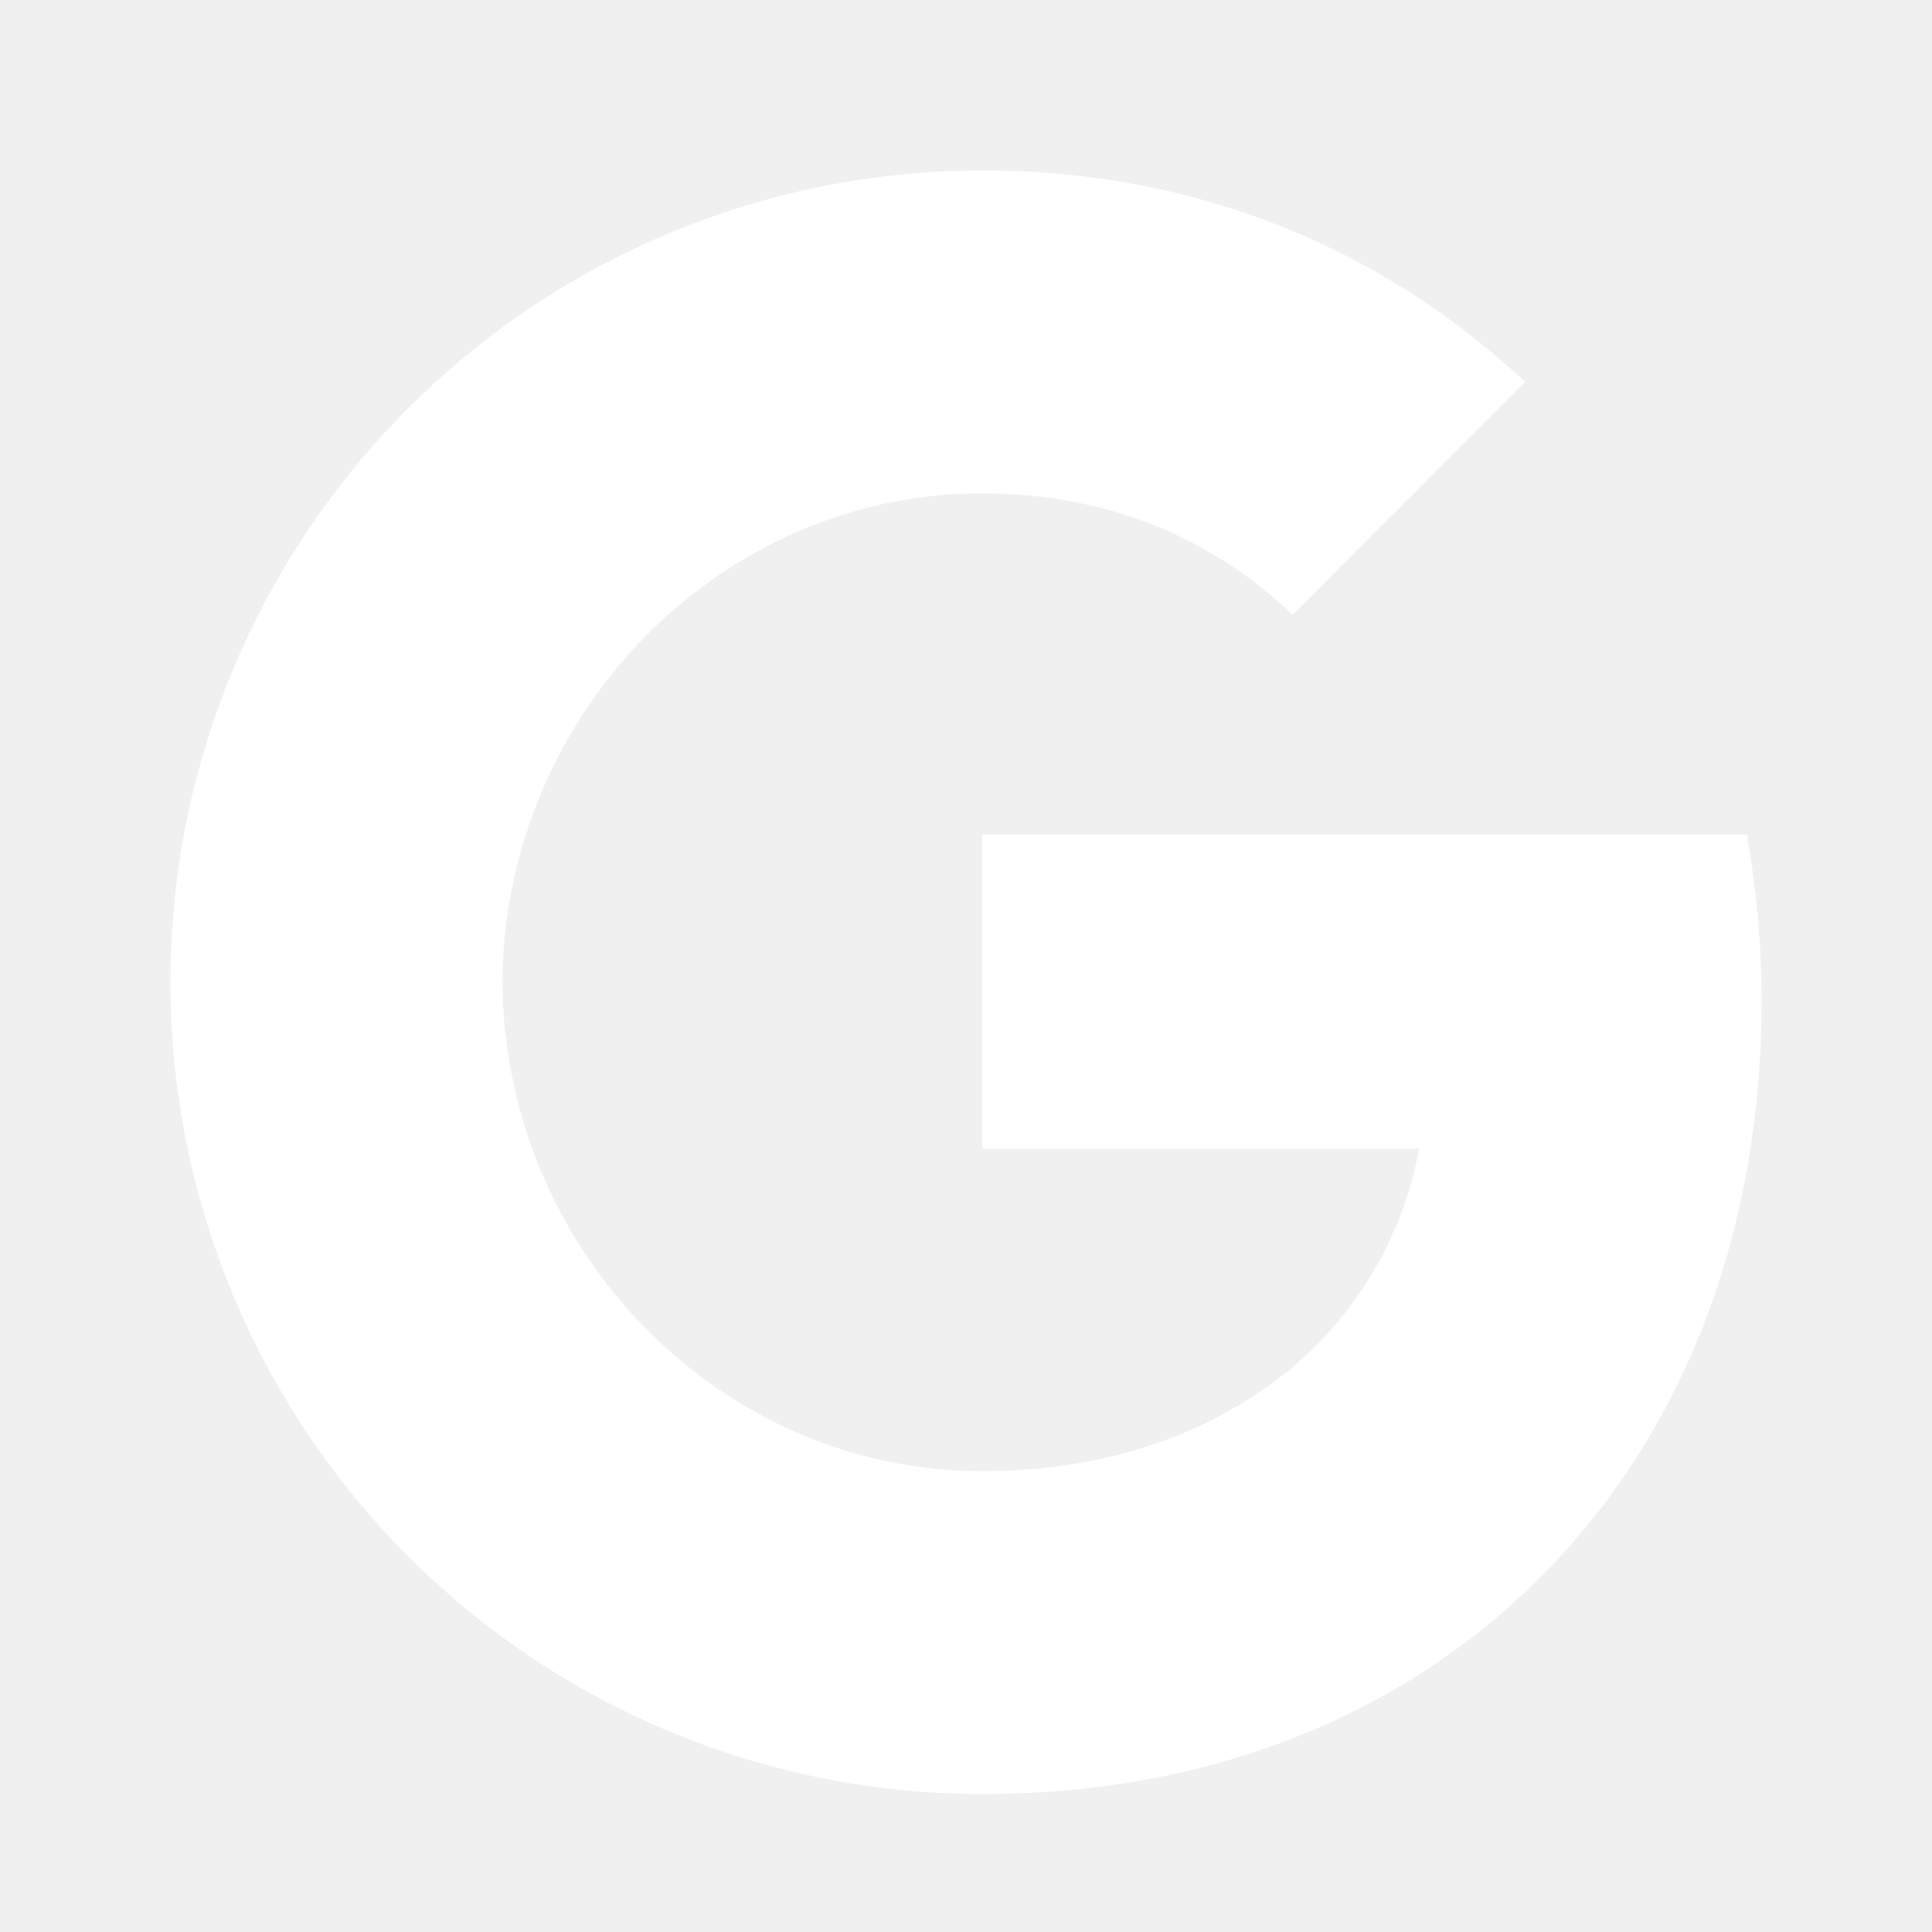
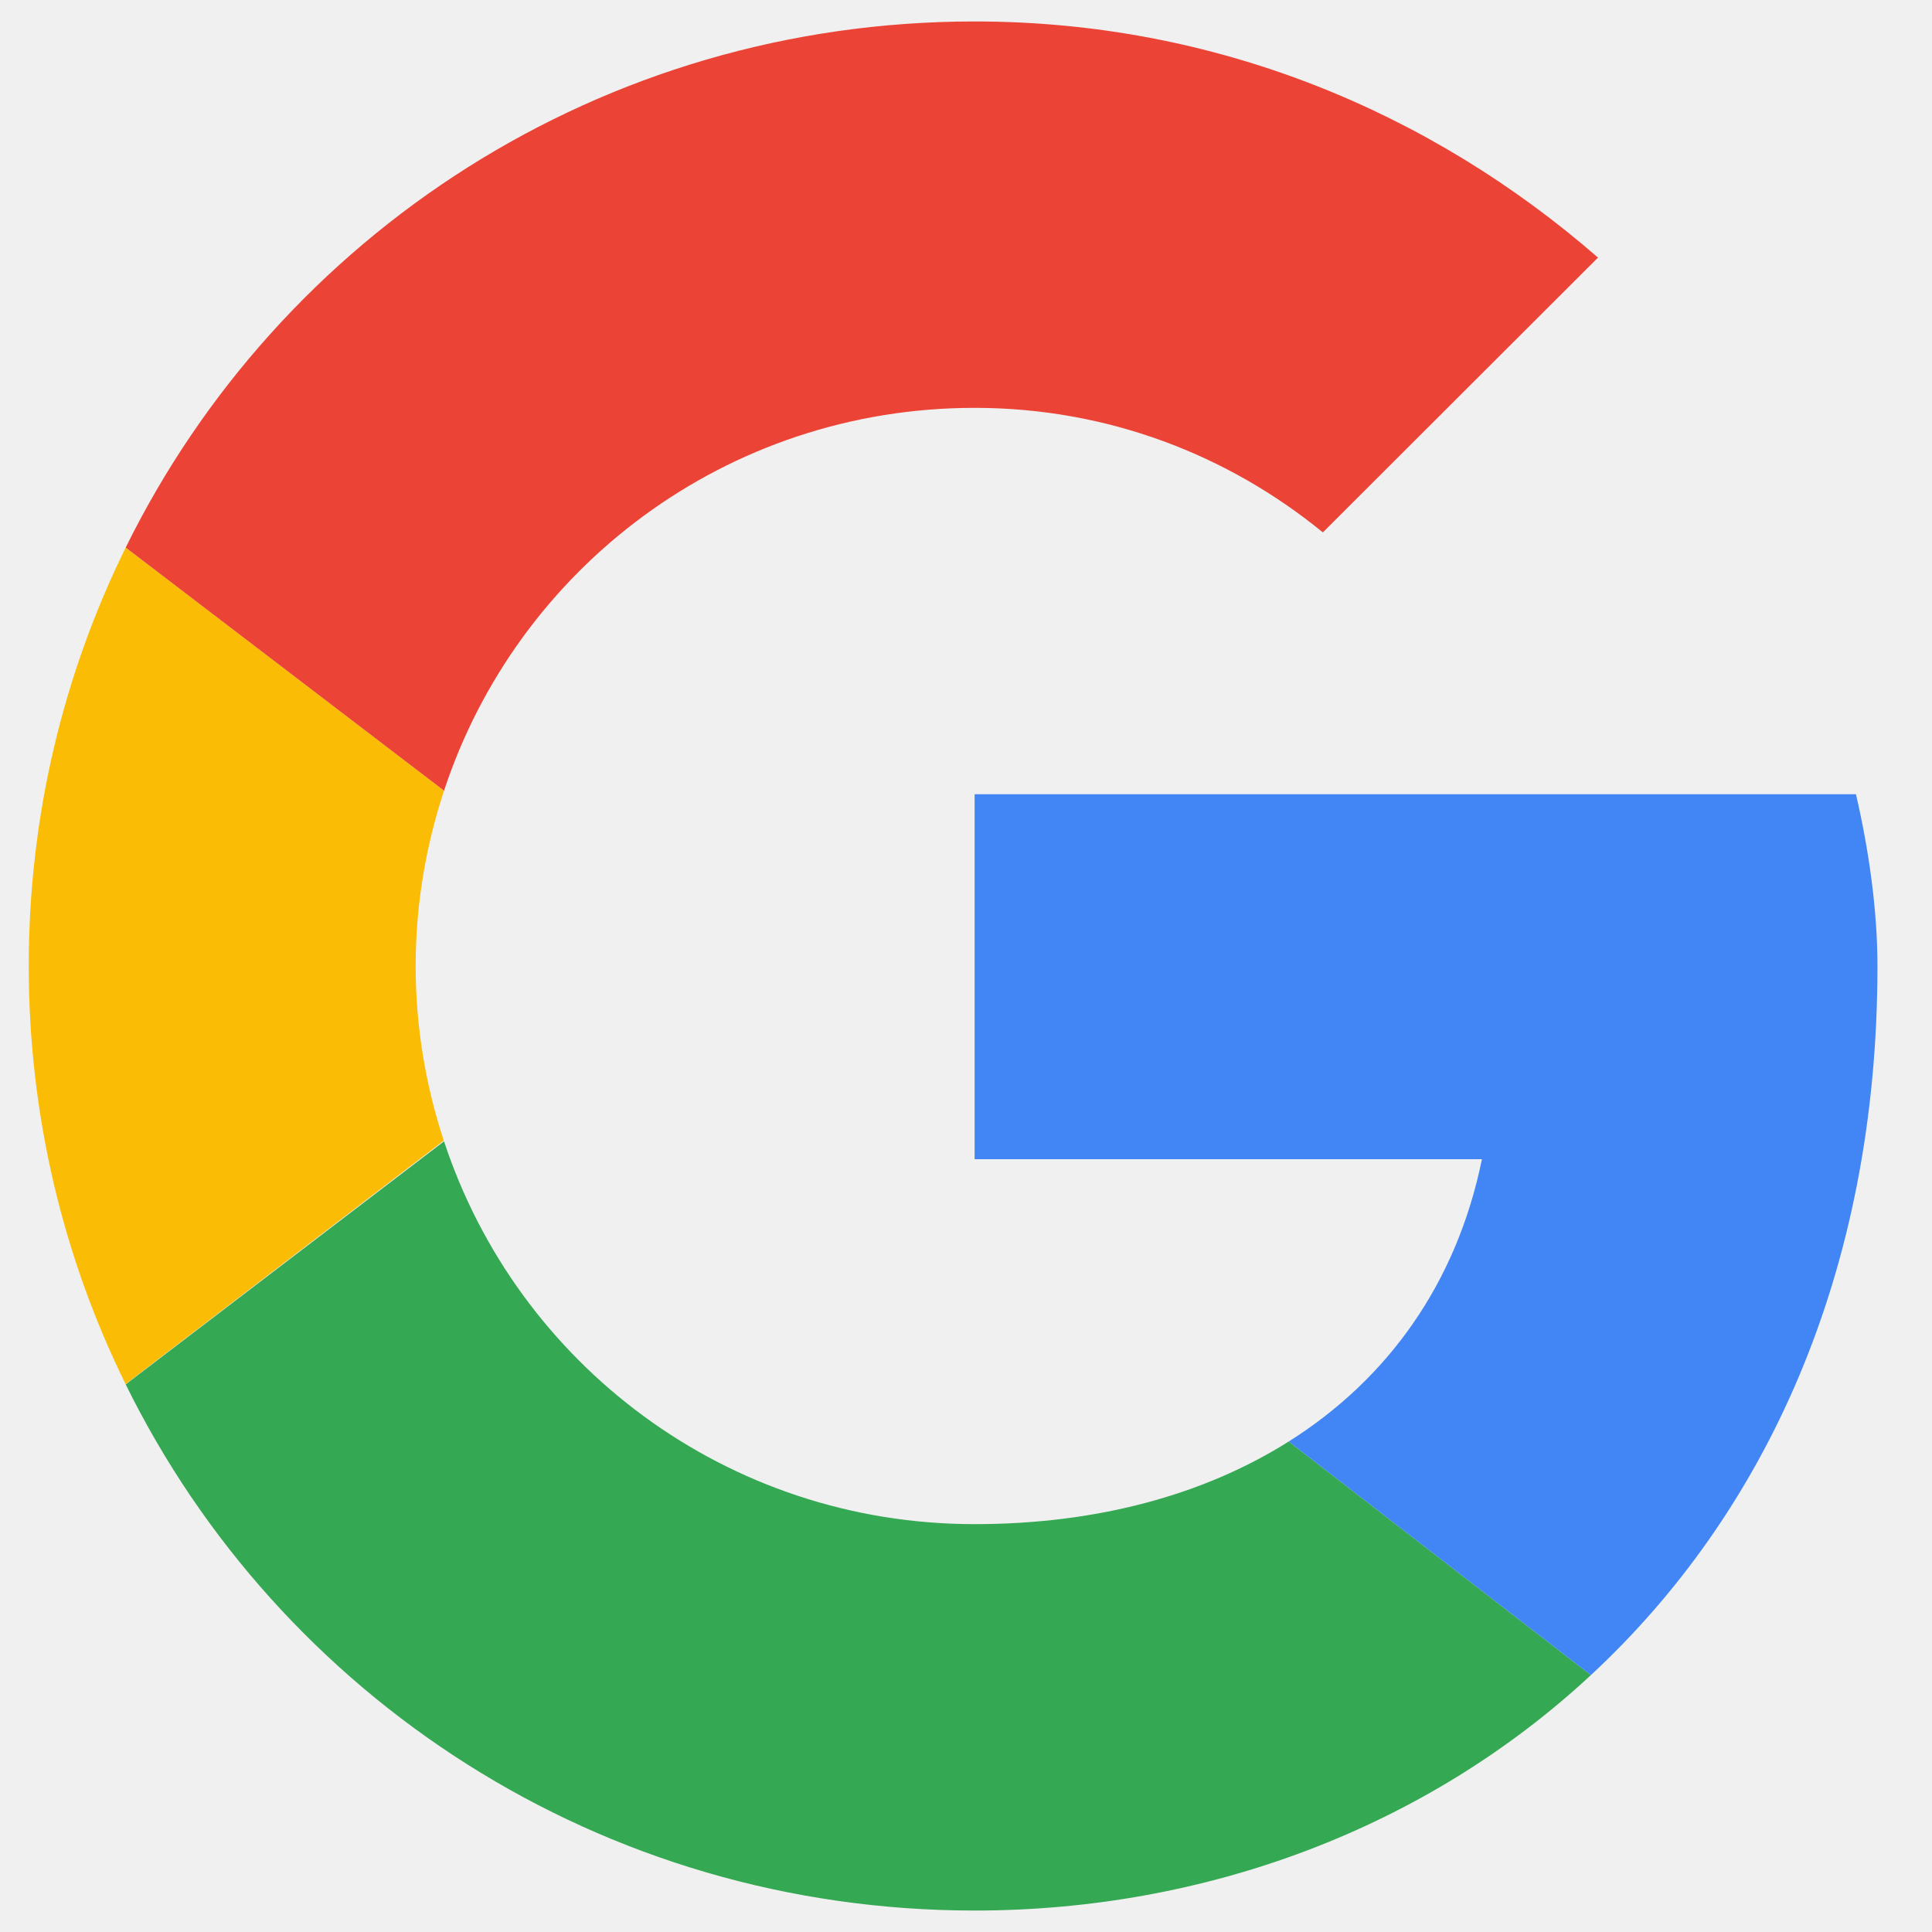
- <svg xmlns="http://www.w3.org/2000/svg" width="17" height="17" viewBox="0 0 17 17" fill="none">
-   <path d="M2.26 5.436C2.854 4.252 3.766 3.258 4.893 2.562C6.02 1.867 7.319 1.5 8.643 1.5C10.568 1.5 12.185 2.208 13.421 3.361L11.374 5.409C10.633 4.701 9.691 4.341 8.643 4.341C6.782 4.341 5.207 5.598 4.646 7.286C4.504 7.714 4.422 8.171 4.422 8.643C4.422 9.114 4.504 9.571 4.646 10C5.208 11.689 6.782 12.945 8.643 12.945C9.604 12.945 10.421 12.691 11.061 12.263C11.432 12.019 11.75 11.702 11.995 11.331C12.24 10.96 12.408 10.544 12.487 10.107H8.643V7.344H15.37C15.454 7.811 15.5 8.299 15.5 8.805C15.5 10.981 14.721 12.812 13.37 14.055C12.189 15.146 10.571 15.786 8.643 15.786C7.705 15.786 6.776 15.602 5.909 15.243C5.042 14.884 4.255 14.358 3.591 13.694C2.928 13.031 2.402 12.243 2.043 11.377C1.684 10.51 1.5 9.581 1.5 8.643C1.5 7.49 1.776 6.4 2.26 5.436Z" fill="white" />
+ <svg xmlns="http://www.w3.org/2000/svg" width="800px" height="800px" viewBox="-0.5 0 48 48" version="1.1">
+   <defs>
+ 
+ </defs>
+   <g id="Icons" stroke="none" stroke-width="1" fill="none" fill-rule="evenodd">
+     <g id="Color-" transform="translate(-401, -860)">
+       <g id="Google" transform="translate(401, 860)">
+         <path d="M9.827,24 C9.827,22.476 10.08,21.014 10.532,19.644 L2.623,13.604 C1.082,16.734 0.214,20.26 0.214,24 C0.214,27.737 1.081,31.261 2.62,34.388 L10.525,28.337 C10.077,26.973 9.827,25.517 9.827,24" id="Fill-1" fill="#FBBC05">
+ 
+ </path>
+         <path d="M23.714,10.133 C27.025,10.133 30.016,11.307 32.366,13.227 L39.202,6.4 C35.036,2.773 29.695,0.533 23.714,0.533 C14.427,0.533 6.445,5.844 2.623,13.604 L10.532,19.644 C12.355,14.112 17.549,10.133 23.714,10.133" id="Fill-2" fill="#EB4335">
+ 
+ </path>
+         <path d="M23.714,37.867 C17.549,37.867 12.355,33.888 10.532,28.356 L2.623,34.395 C6.445,42.156 14.427,47.467 23.714,47.467 C29.445,47.467 34.918,45.431 39.025,41.618 L31.518,35.814 C29.4,37.149 26.732,37.867 23.714,37.867" id="Fill-3" fill="#34A853">
+ 
+ </path>
+         <path d="M46.145,24 C46.145,22.613 45.932,21.12 45.611,19.733 L23.714,19.733 L23.714,28.8 L36.318,28.8 C35.688,31.891 33.972,34.268 31.518,35.814 L39.025,41.618 C43.339,37.614 46.145,31.649 46.145,24" id="Fill-4" fill="#4285F4">
+ 
+ </path>
+       </g>
+     </g>
+   </g>
</svg>
